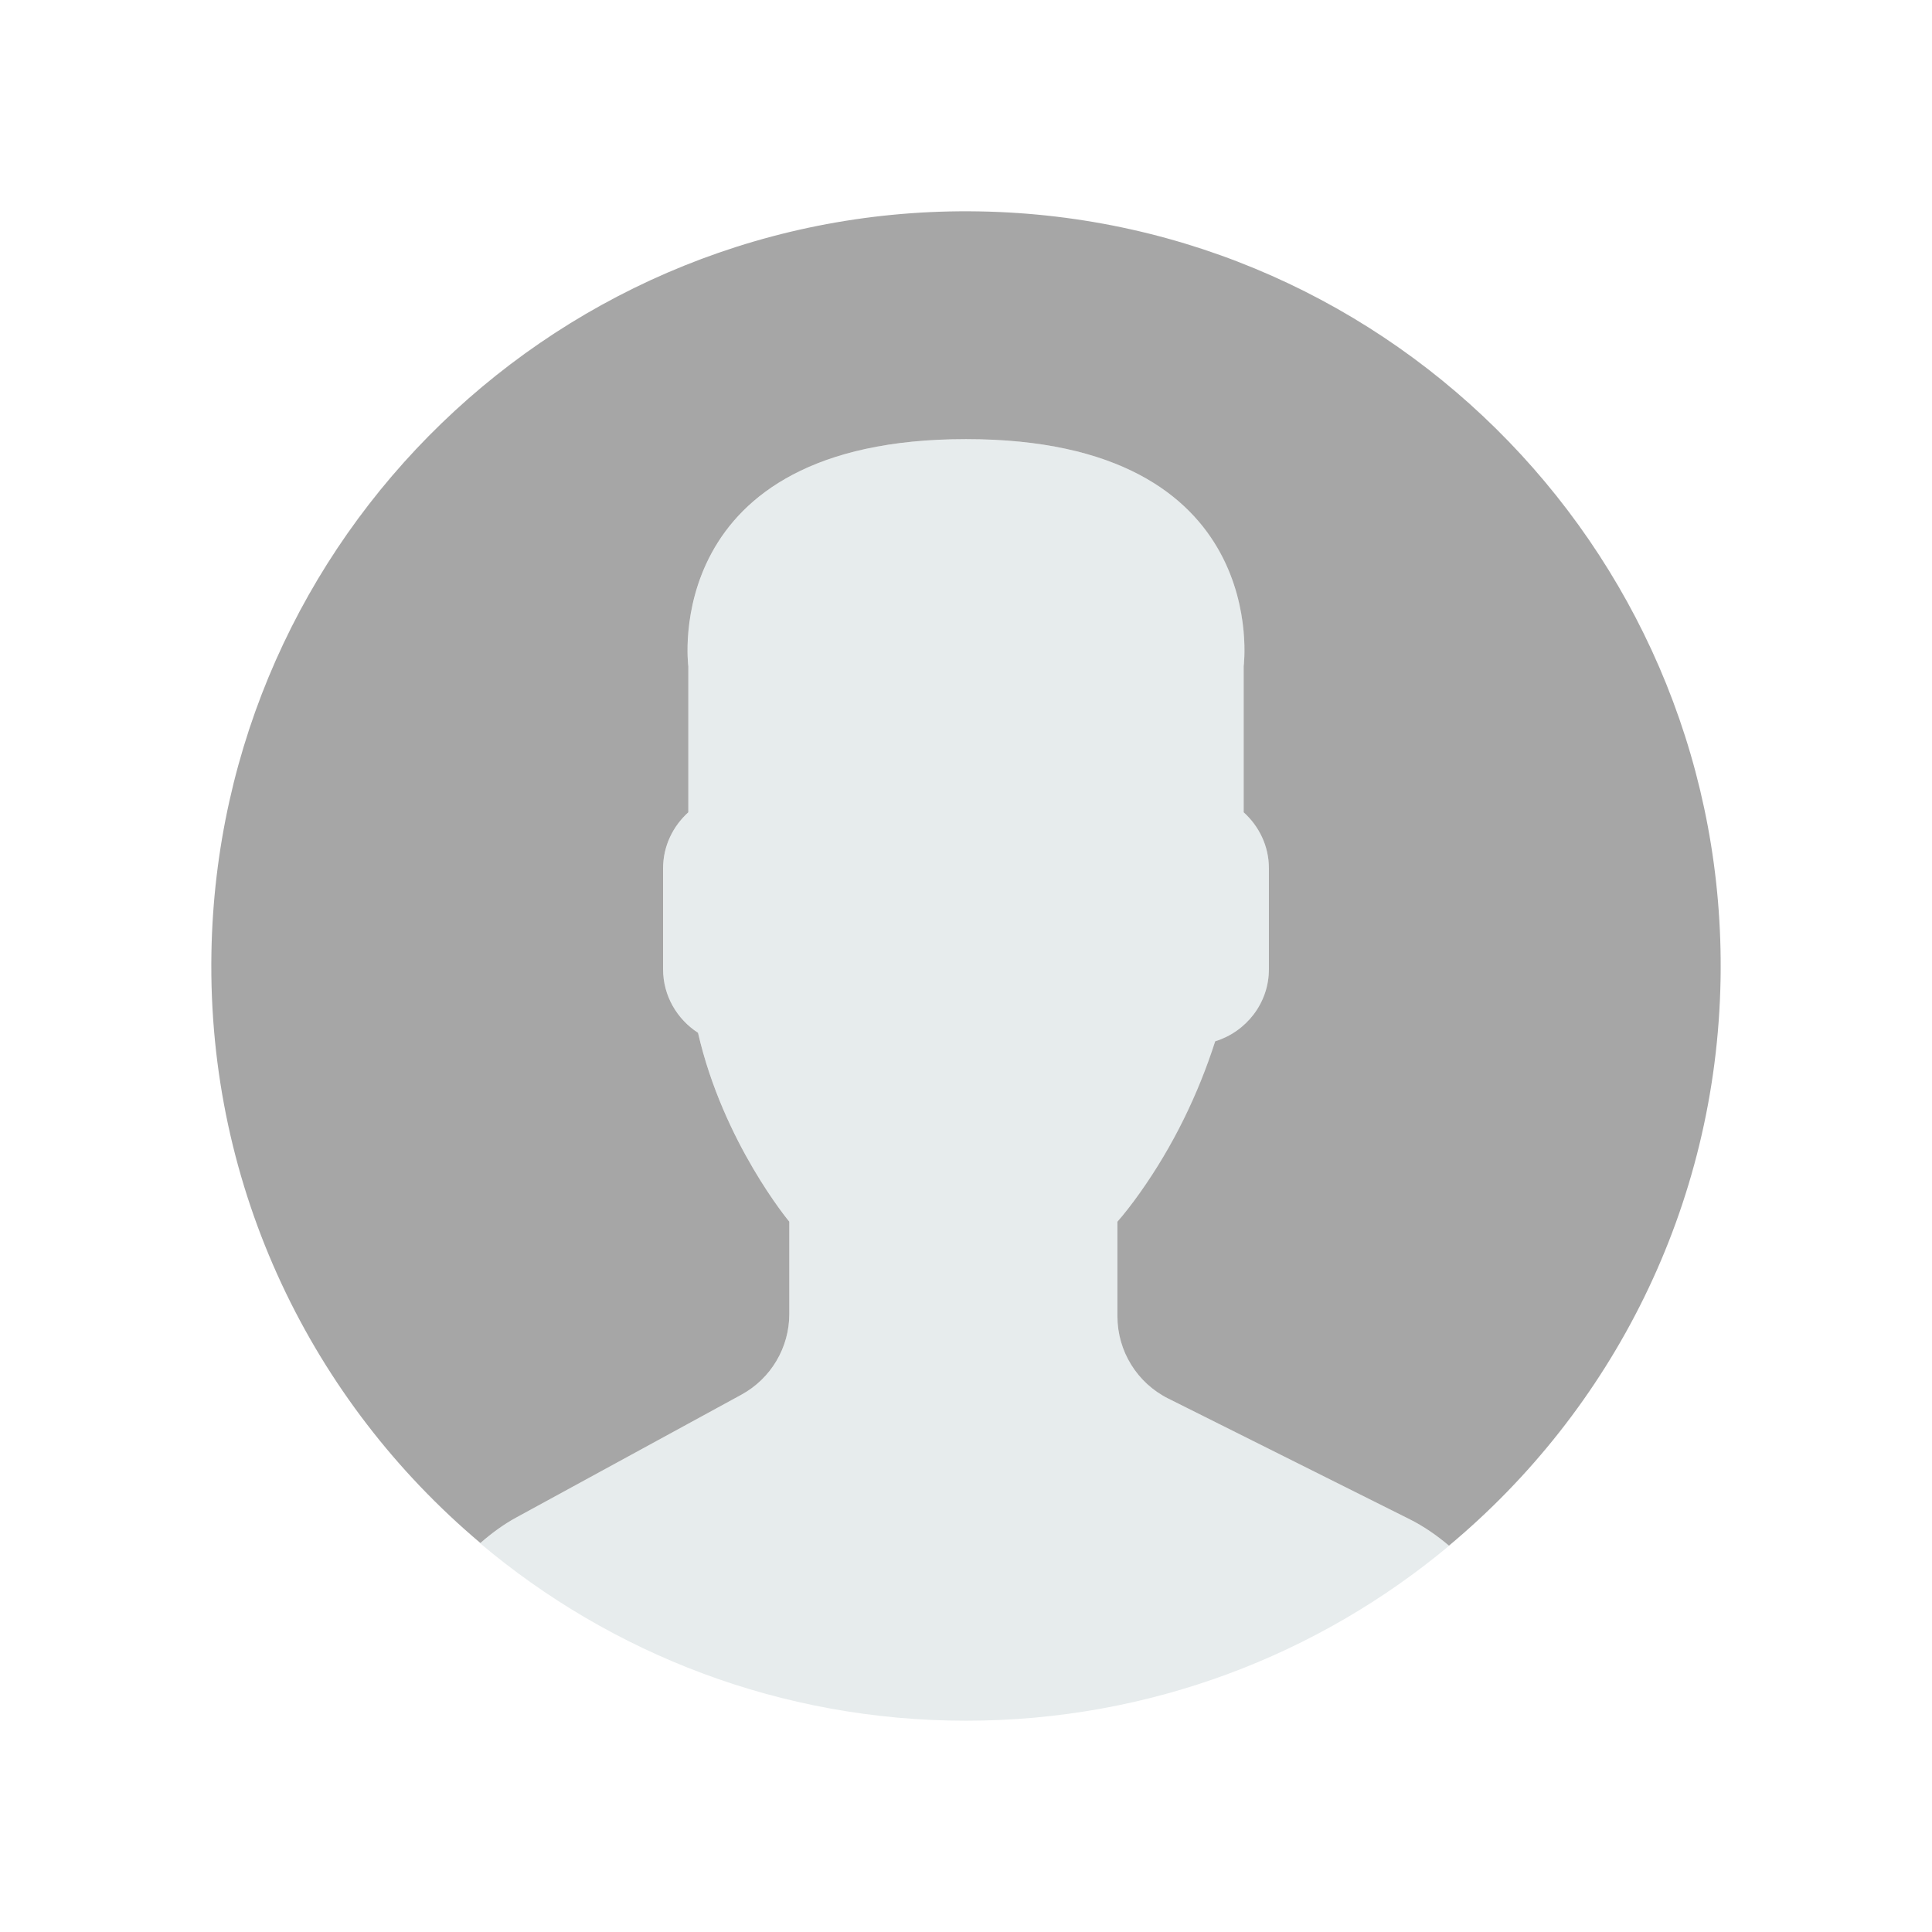
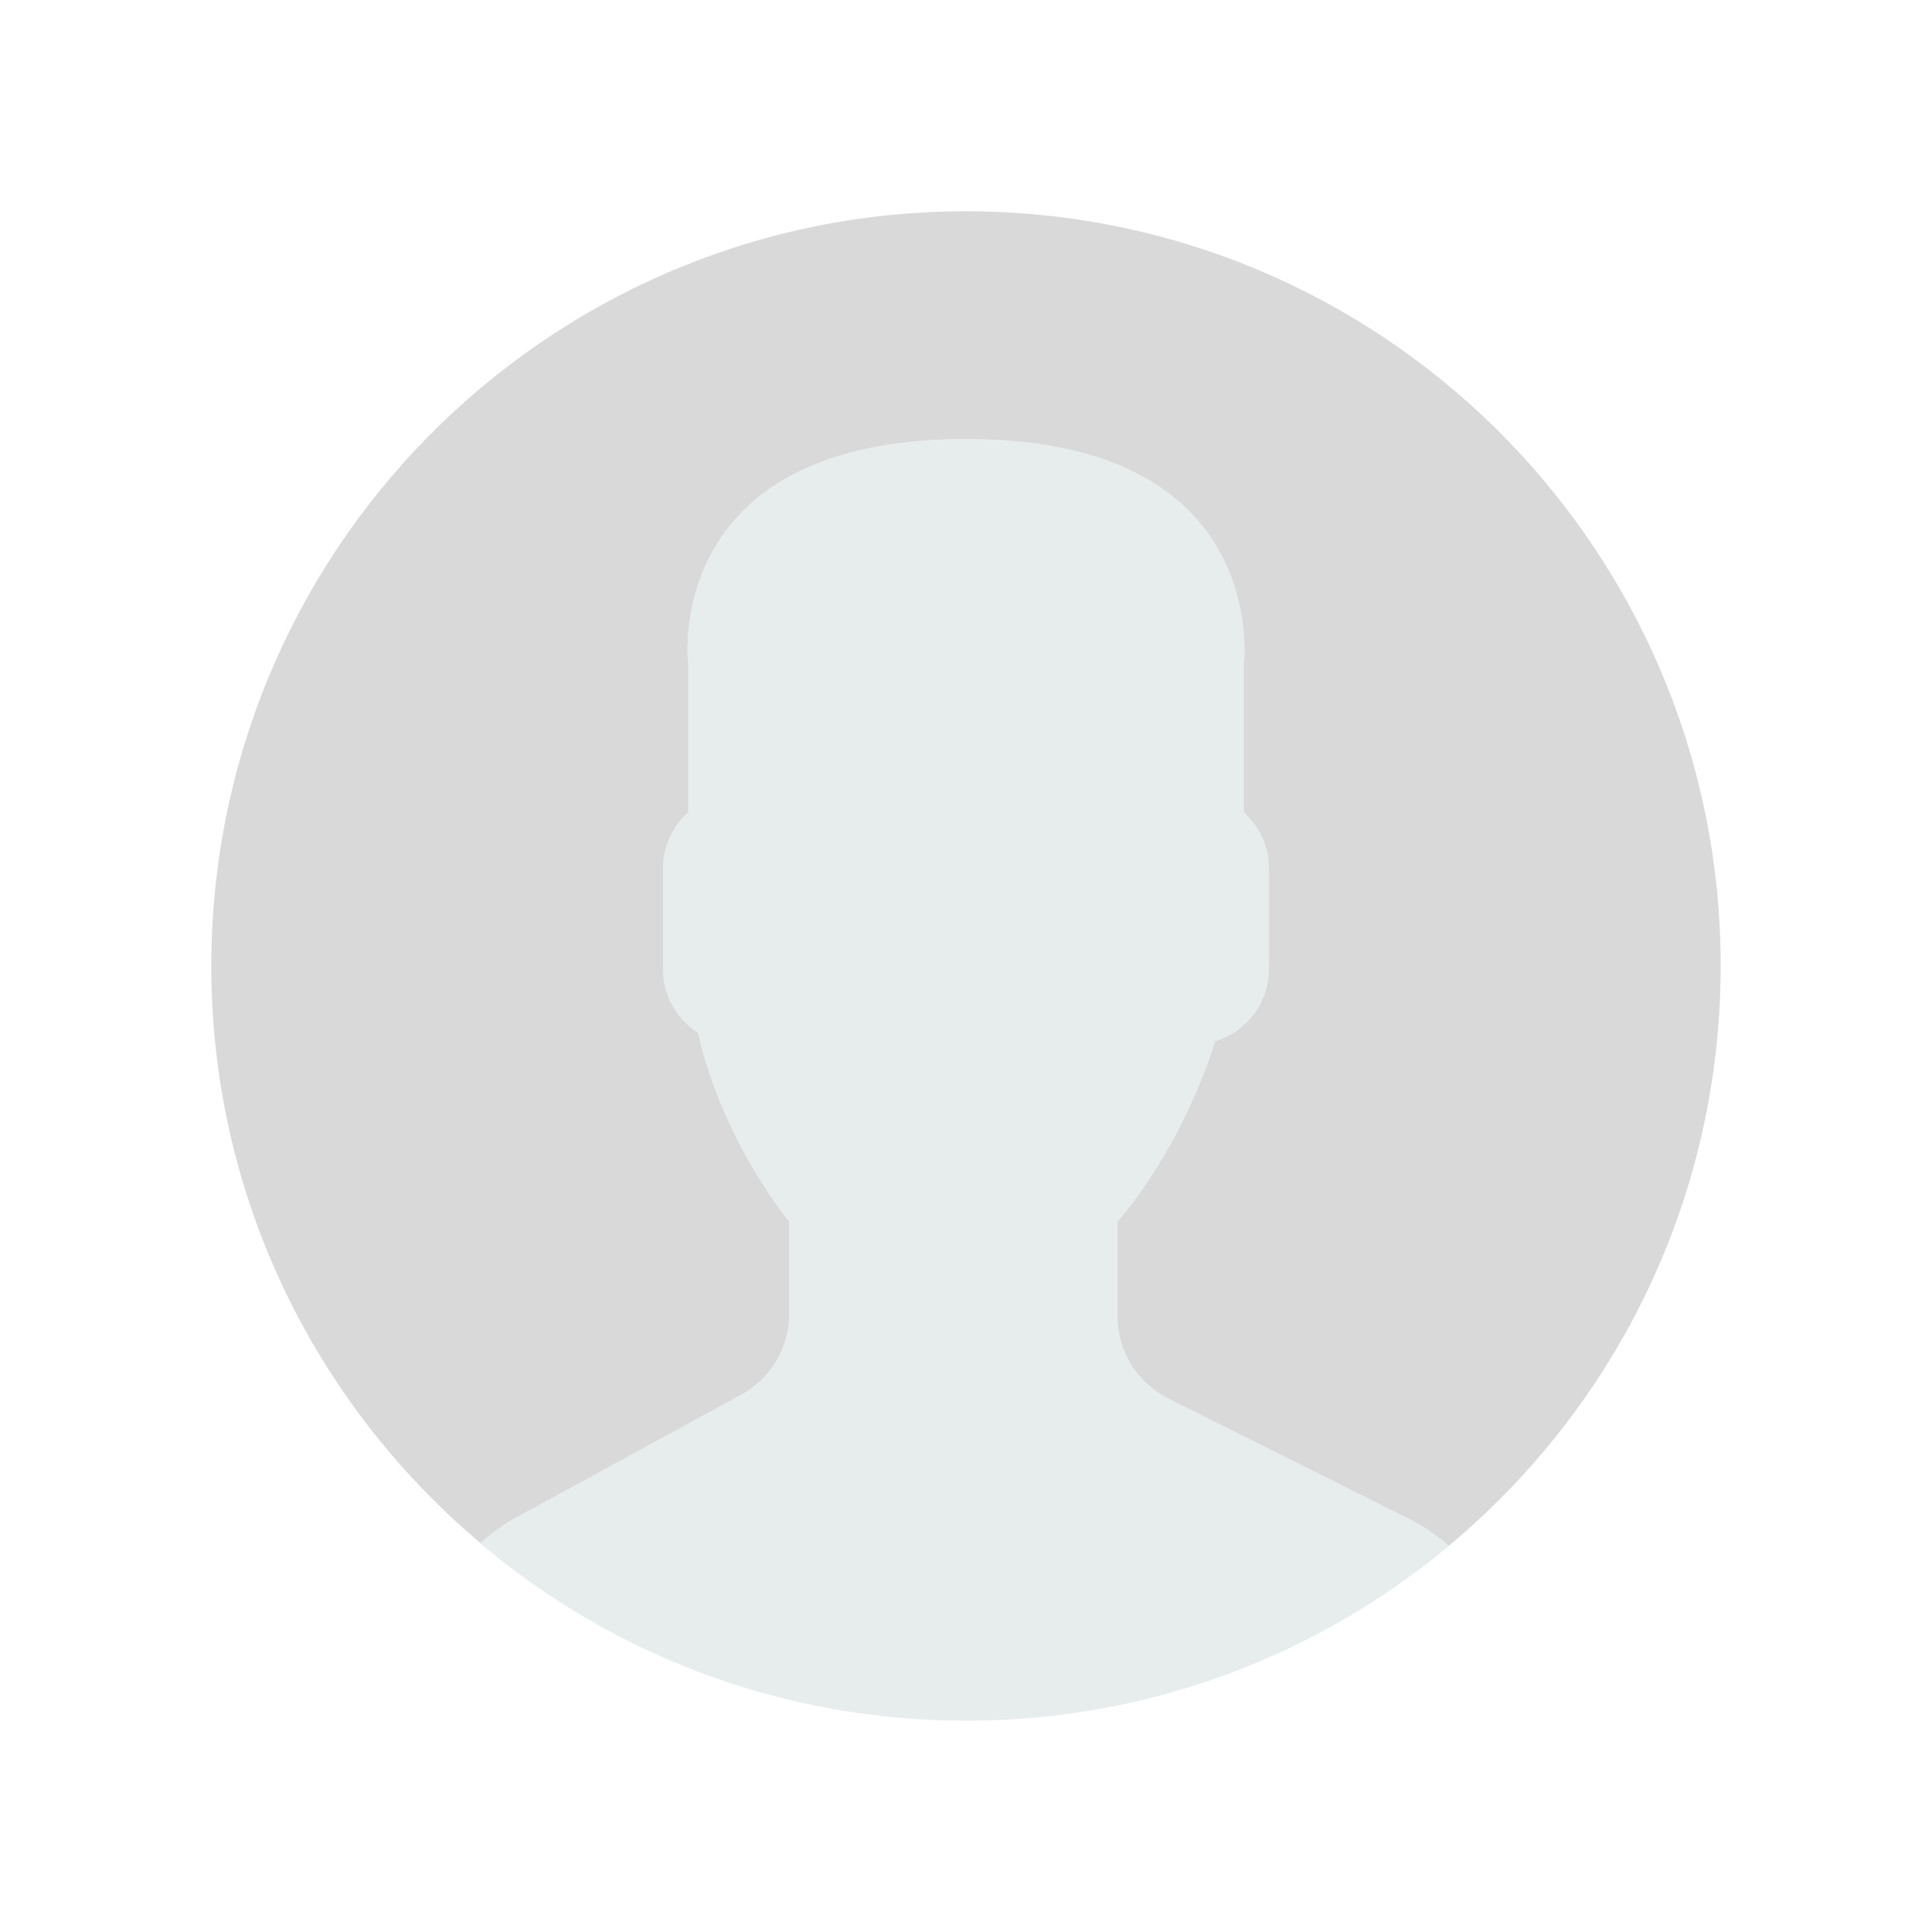
<svg xmlns="http://www.w3.org/2000/svg" version="1.1" id="Capa_1" x="0px" y="0px" viewBox="0 0 512 512" xml:space="preserve" width="512" height="512">
  <defs id="defs41" />
  <path id="path2" d="m 196.481,369.604 -59.678,32.552 c -3.502,1.91 -6.649,4.257 -9.578,6.815 34.794,29.337 79.709,47.036 128.782,47.036 48.711,0 93.339,-17.435 128.035,-46.372 -3.2,-2.702 -6.672,-5.132 -10.521,-7.049 l -63.904,-31.948 c -8.257,-4.128 -13.472,-12.567 -13.472,-21.797 v -25.073 c 1.796,-2.045 3.849,-4.672 6.046,-7.774 8.71,-12.302 15.299,-25.835 19.865,-40.032 8.197,-2.528 14.235,-10.098 14.235,-19.095 v -26.763 c 0,-5.887 -2.619,-11.148 -6.687,-14.831 v -38.688 c 0,0 7.947,-60.206 -73.588,-60.206 -81.535,0 -73.588,60.206 -73.588,60.206 v 38.688 c -4.076,3.683 -6.687,8.944 -6.687,14.831 v 26.763 c 0,7.049 3.706,13.253 9.253,16.838 6.687,29.111 24.197,50.062 24.197,50.062 v 24.454 c -0.008,8.906 -4.883,17.11 -12.71,21.382 z" style="fill:#e7eced;stroke-width:0.132" />
  <g style="fill:#a6a6a6;fill-opacity:1;stroke-width:0.132" id="g6" transform="matrix(7.547461,0,0,7.547461,55.99961,55.99209)">
-     <path id="path4" d="M 26.953,0.004 C 12.32,-0.246 0.254,11.414 0.004,26.047 -0.138,34.344 3.56,41.801 9.448,46.76 c 0.385,-0.336 0.798,-0.644 1.257,-0.894 l 7.907,-4.313 c 1.037,-0.566 1.683,-1.653 1.683,-2.835 v -3.24 c 0,0 -2.321,-2.776 -3.206,-6.633 -0.734,-0.475 -1.226,-1.296 -1.226,-2.231 v -3.546 c 0,-0.78 0.347,-1.477 0.886,-1.965 v -5.126 c 0,0 -1.053,-7.977 9.75,-7.977 10.803,0 9.75,7.977 9.75,7.977 v 5.126 c 0.54,0.488 0.886,1.185 0.886,1.965 v 3.546 c 0,1.192 -0.8,2.195 -1.886,2.53 -0.605,1.881 -1.478,3.674 -2.632,5.304 -0.291,0.411 -0.563,0.759 -0.801,1.03 V 38.8 c 0,1.223 0.691,2.342 1.785,2.888 l 8.467,4.233 c 0.508,0.254 0.967,0.575 1.39,0.932 5.71,-4.762 9.399,-11.882 9.536,-19.9 C 53.246,12.32 41.587,0.254 26.953,0.004 Z" style="fill:#a6a6a6;fill-opacity:1;stroke-width:0.132" />
+     <path id="path4" d="M 26.953,0.004 C 12.32,-0.246 0.254,11.414 0.004,26.047 -0.138,34.344 3.56,41.801 9.448,46.76 c 0.385,-0.336 0.798,-0.644 1.257,-0.894 l 7.907,-4.313 c 1.037,-0.566 1.683,-1.653 1.683,-2.835 v -3.24 c 0,0 -2.321,-2.776 -3.206,-6.633 -0.734,-0.475 -1.226,-1.296 -1.226,-2.231 v -3.546 c 0,-0.78 0.347,-1.477 0.886,-1.965 v -5.126 c 0,0 -1.053,-7.977 9.75,-7.977 10.803,0 9.75,7.977 9.75,7.977 v 5.126 c 0.54,0.488 0.886,1.185 0.886,1.965 v 3.546 c 0,1.192 -0.8,2.195 -1.886,2.53 -0.605,1.881 -1.478,3.674 -2.632,5.304 -0.291,0.411 -0.563,0.759 -0.801,1.03 V 38.8 c 0,1.223 0.691,2.342 1.785,2.888 l 8.467,4.233 c 0.508,0.254 0.967,0.575 1.39,0.932 5.71,-4.762 9.399,-11.882 9.536,-19.9 C 53.246,12.32 41.587,0.254 26.953,0.004 Z" style="fill:#D9D9D9;fill-opacity:1;stroke-width:0.132" />
  </g>
  <g id="g8" style="stroke-width:0.132" transform="matrix(7.547461,0,0,7.547461,55.99961,55.99209)" />
  <g id="g10" style="stroke-width:0.132" transform="matrix(7.547461,0,0,7.547461,55.99961,55.99209)" />
  <g id="g12" style="stroke-width:0.132" transform="matrix(7.547461,0,0,7.547461,55.99961,55.99209)" />
  <g id="g14" style="stroke-width:0.132" transform="matrix(7.547461,0,0,7.547461,55.99961,55.99209)" />
  <g id="g16" style="stroke-width:0.132" transform="matrix(7.547461,0,0,7.547461,55.99961,55.99209)" />
  <g id="g18" style="stroke-width:0.132" transform="matrix(7.547461,0,0,7.547461,55.99961,55.99209)" />
  <g id="g20" style="stroke-width:0.132" transform="matrix(7.547461,0,0,7.547461,55.99961,55.99209)" />
  <g id="g22" style="stroke-width:0.132" transform="matrix(7.547461,0,0,7.547461,55.99961,55.99209)" />
  <g id="g24" style="stroke-width:0.132" transform="matrix(7.547461,0,0,7.547461,55.99961,55.99209)" />
  <g id="g26" style="stroke-width:0.132" transform="matrix(7.547461,0,0,7.547461,55.99961,55.99209)" />
  <g id="g28" style="stroke-width:0.132" transform="matrix(7.547461,0,0,7.547461,55.99961,55.99209)" />
  <g id="g30" style="stroke-width:0.132" transform="matrix(7.547461,0,0,7.547461,55.99961,55.99209)" />
  <g id="g32" style="stroke-width:0.132" transform="matrix(7.547461,0,0,7.547461,55.99961,55.99209)" />
  <g id="g34" style="stroke-width:0.132" transform="matrix(7.547461,0,0,7.547461,55.99961,55.99209)" />
  <g id="g36" style="stroke-width:0.132" transform="matrix(7.547461,0,0,7.547461,55.99961,55.99209)" />
</svg>
